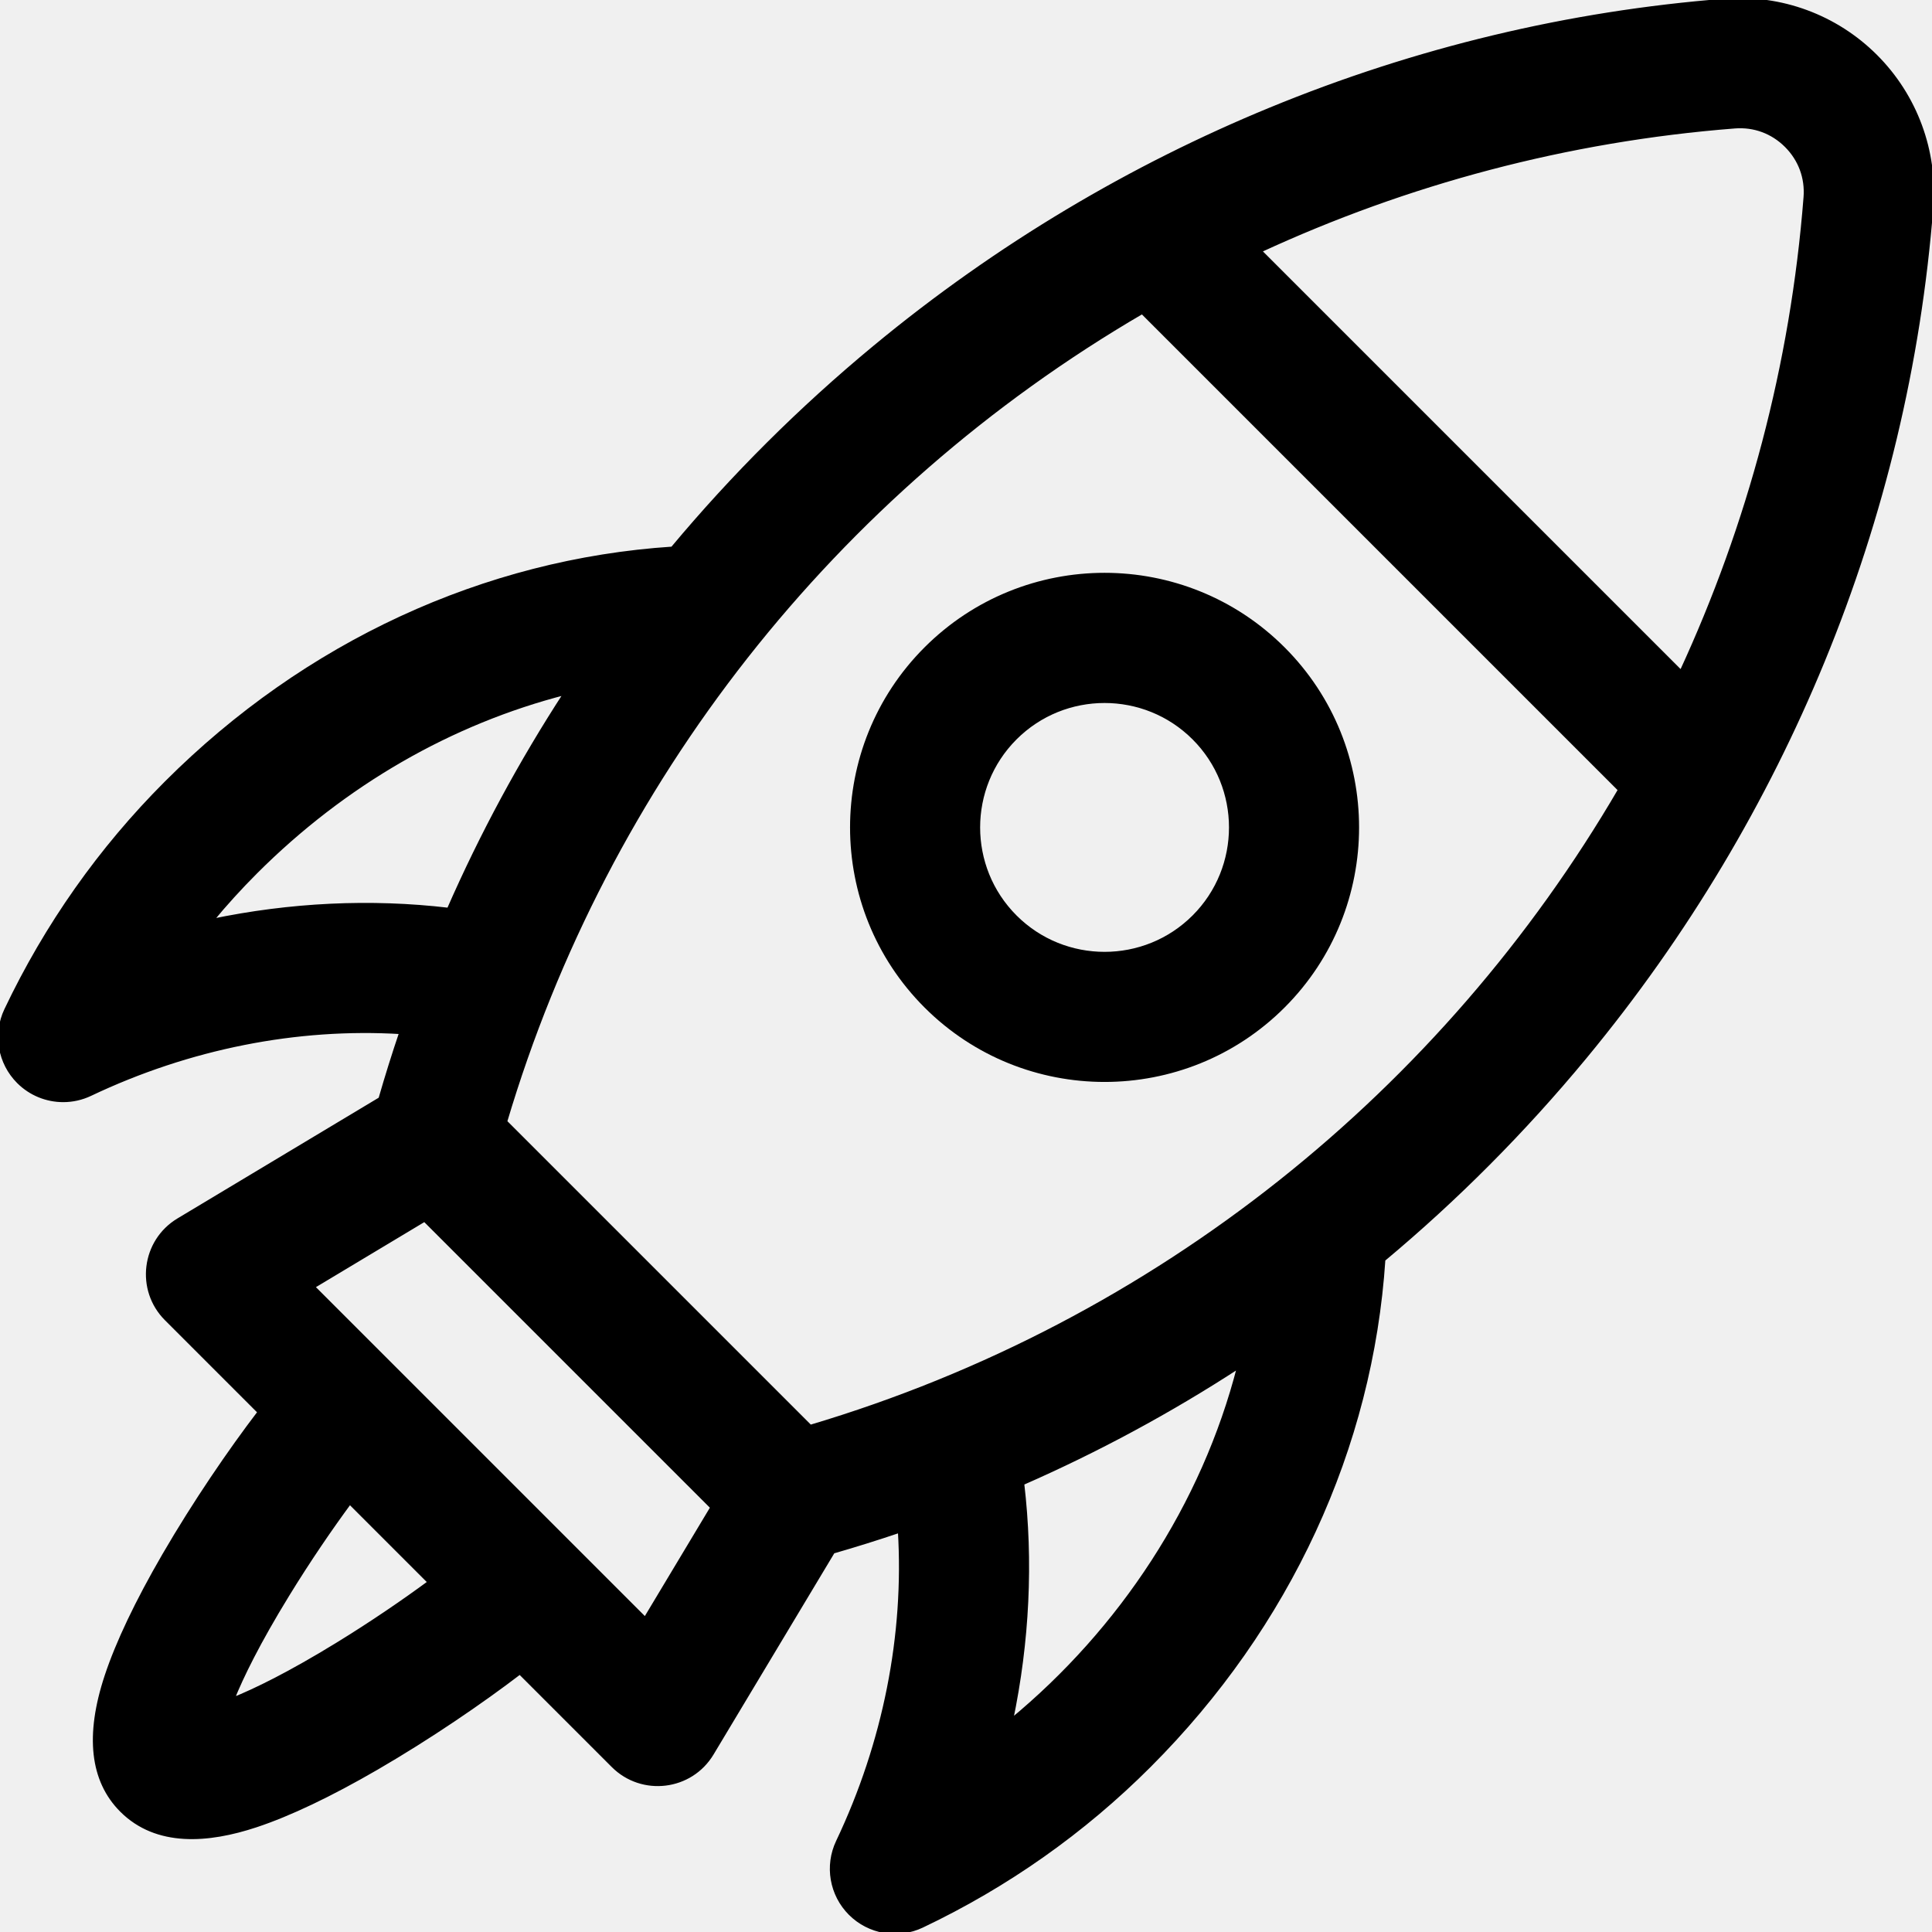
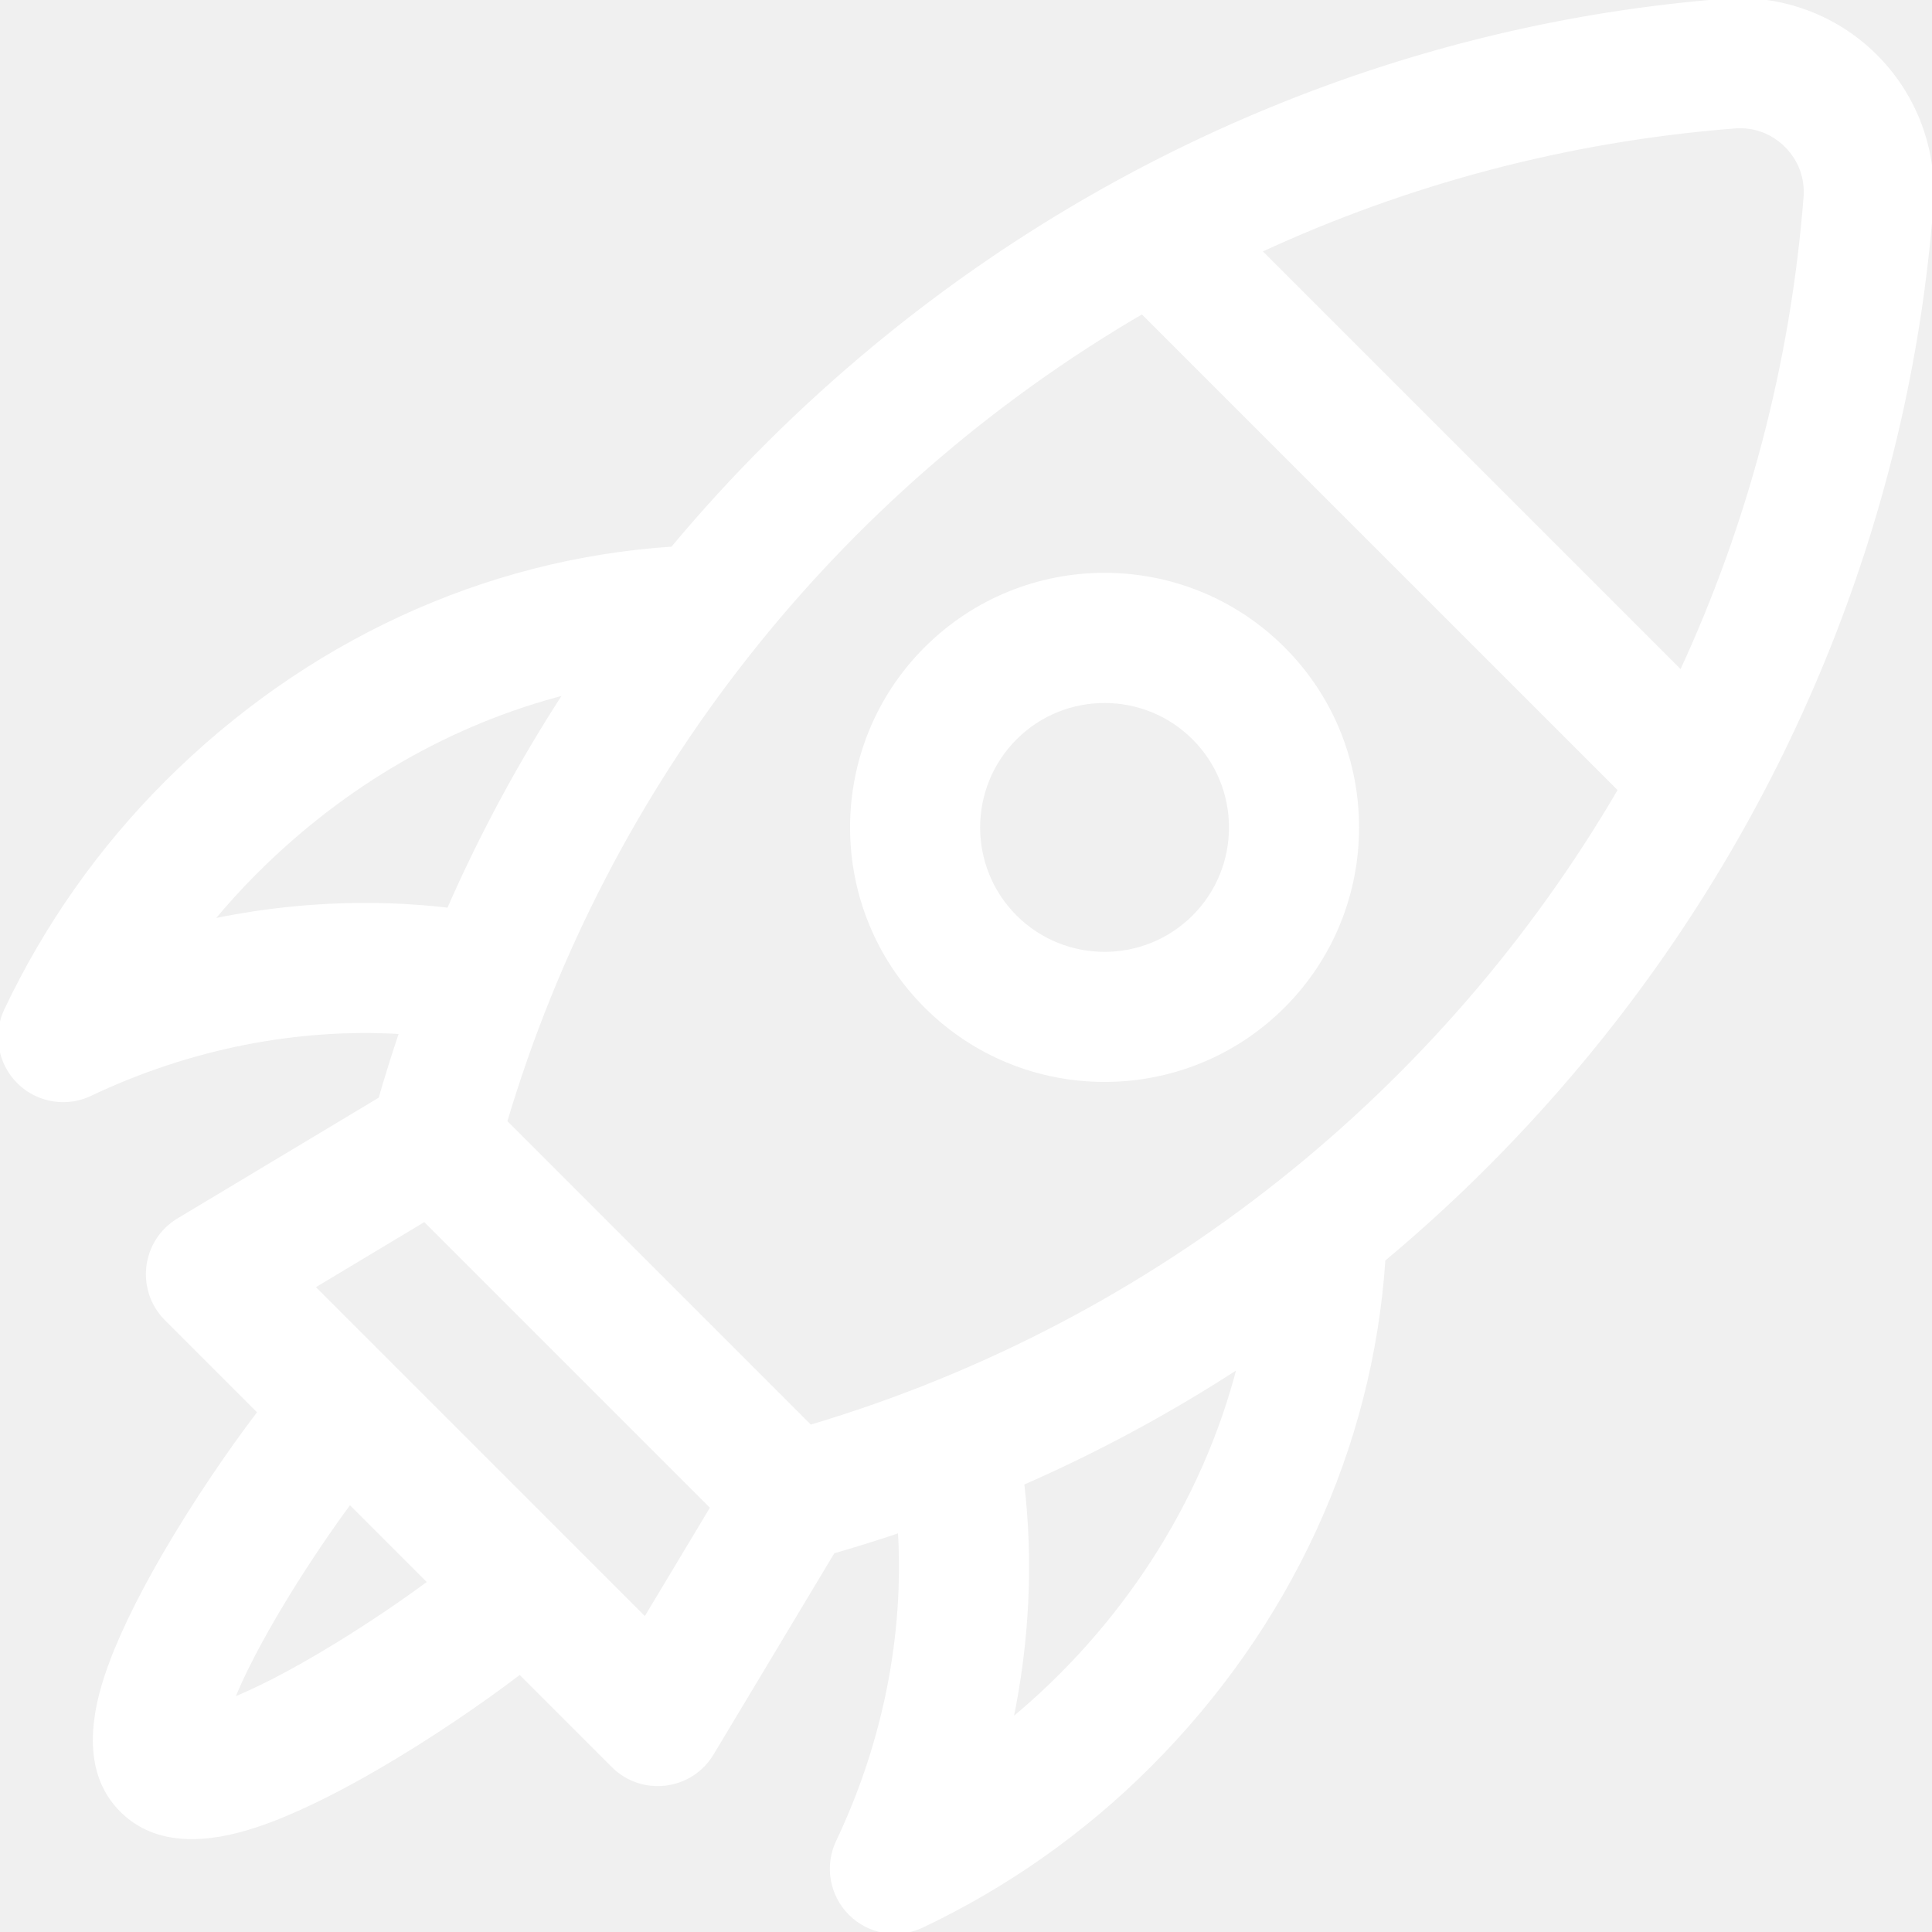
- <svg xmlns="http://www.w3.org/2000/svg" fill="#000000" version="1.1" id="Layer_1" viewBox="0 0 512.001 512.001" xml:space="preserve" stroke="#000000">
+ <svg xmlns="http://www.w3.org/2000/svg" fill="#ffffff" height="800px" width="800px" version="1.1" id="Layer_1" viewBox="0 0 512.001 512.001" xml:space="preserve" stroke="#ffffff">
  <g id="SVGRepo_bgCarrier" stroke-width="0" />
  <g id="SVGRepo_tracerCarrier" stroke-linecap="round" stroke-linejoin="round" />
  <g id="SVGRepo_iconCarrier">
    <g>
      <g>
        <path d="M497.081,14.918C486.538,4.375,471.963-1,457.116,0.154c-41.293,3.224-81.825,12.925-120.471,28.833 c-36.552,15.045-72.053,35.908-104.793,62.991c-19.69,16.288-37.61,34.159-53.654,53.379 c-49.801,3.27-97.17,25.123-134.128,62.082c-17.485,17.485-31.766,37.741-42.448,60.206c-3.042,6.399-1.728,14.021,3.282,19.03 c3.212,3.212,7.496,4.905,11.844,4.905c2.435,0,4.89-0.531,7.186-1.623c26.213-12.464,54.835-18.086,82.382-16.403 c-1.974,5.837-3.822,11.729-5.533,17.677l-53.489,32.093c-9.344,5.606-10.914,18.51-3.225,26.199l24.703,24.703 c-7.776,10.173-17.263,24.056-25.316,37.938c-7.169,12.358-12.296,23.132-15.24,32.022c-5.211,15.738-3.861,27.711,4.012,35.583 c9.307,9.307,22.991,8.183,35.583,4.012c8.889-2.944,19.663-8.071,32.022-15.24c13.882-8.052,27.764-17.539,37.938-25.315 l24.703,24.703c7.668,7.668,20.571,6.154,26.199-3.225l32.093-53.489c5.948-1.71,11.84-3.559,17.678-5.533 c1.682,27.546-3.941,56.168-16.403,82.382c-3.043,6.399-1.728,14.021,3.282,19.031c5.011,5.01,12.63,6.324,19.031,3.282 c22.466-10.682,42.722-24.964,60.206-42.448c36.957-36.957,58.812-84.327,62.082-134.128c19.22-16.043,37.09-33.964,53.379-53.654 c27.083-32.739,47.944-68.238,62.991-104.791c15.908-38.646,25.608-79.178,28.833-120.471 C513.005,40.028,507.623,25.46,497.081,14.918z M56.011,244.038c3.698-4.483,7.613-8.792,11.741-12.919 c23.463-23.463,51.8-39.709,82.152-47.482c-11.881,18.254-22.245,37.446-31.005,57.434 C98.219,238.633,76.914,239.664,56.011,244.038z M89.417,435.759c-12.792,7.848-21.77,12.214-27.819,14.643 c2.428-6.049,6.795-15.027,14.643-27.819c5.62-9.161,11.488-17.714,16.447-24.443l21.172,21.172 C107.131,424.271,98.577,430.14,89.417,435.759z M170.992,429.082l-88.074-88.074l29.601-17.761l76.234,76.234L170.992,429.082z M267.961,455.987c4.375-20.902,5.406-42.209,2.967-62.886c19.988-8.761,39.18-19.124,57.433-31.005 C318.92,398.964,297.065,431.983,267.961,455.987z M214.73,378.096l-80.827-80.826c26.817-90.166,87.158-166.942,168.793-214.57 l126.602,126.602C382.817,288.976,306.998,350.654,214.73,378.096z M478.457,52.277c-3.468,44.422-14.886,86.907-32.925,125.898 L333.825,66.468c38.991-18.039,81.476-29.457,125.898-32.925c5.156-0.406,10.013,1.393,13.677,5.056 C477.064,42.263,478.86,47.12,478.457,52.277z" />
      </g>
    </g>
    <g>
      <g>
        <path d="M340.084,171.916c-26.147-26.148-68.576-26.15-94.724,0c-26.115,26.116-26.115,68.608,0,94.724 c26.114,26.116,68.608,26.117,94.724,0C366.199,240.525,366.199,198.031,340.084,171.916z M316.403,242.959 c-13.058,13.057-34.304,13.057-47.363,0c-13.058-13.058-13.058-34.304,0-47.363c13.059-13.06,34.302-13.06,47.362,0 C329.46,208.654,329.46,229.902,316.403,242.959z" />
      </g>
    </g>
  </g>
</svg>
